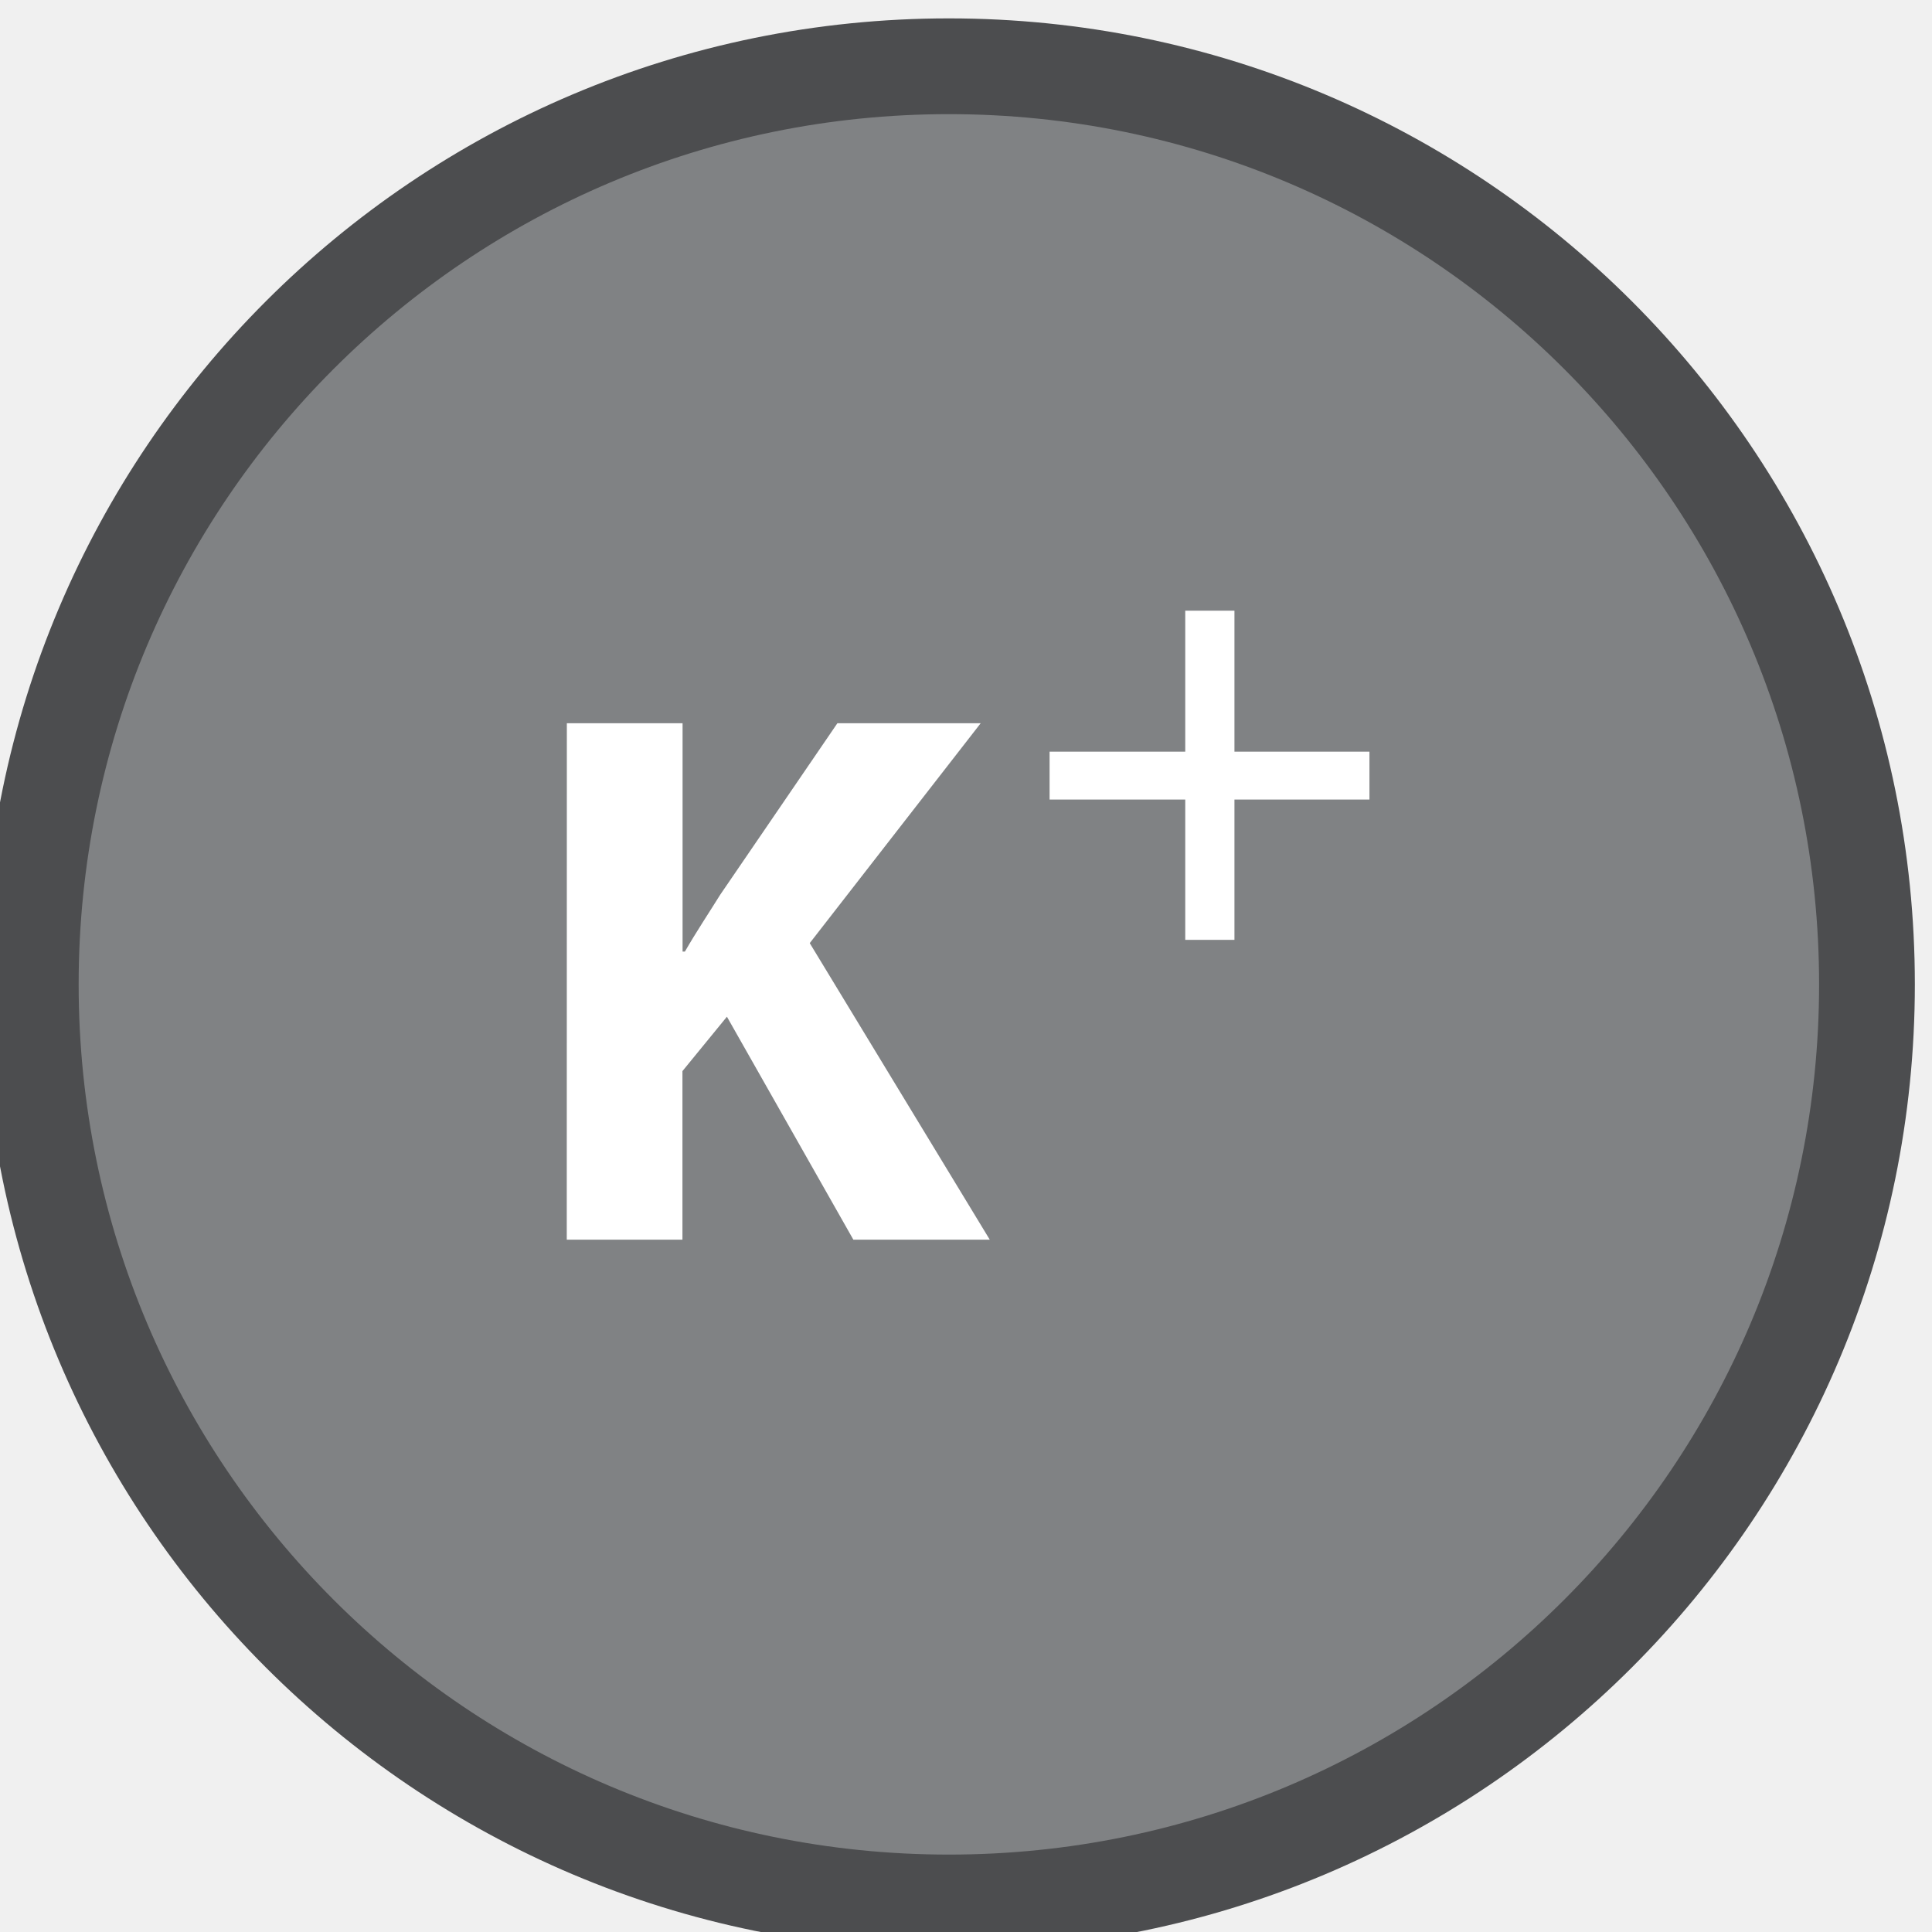
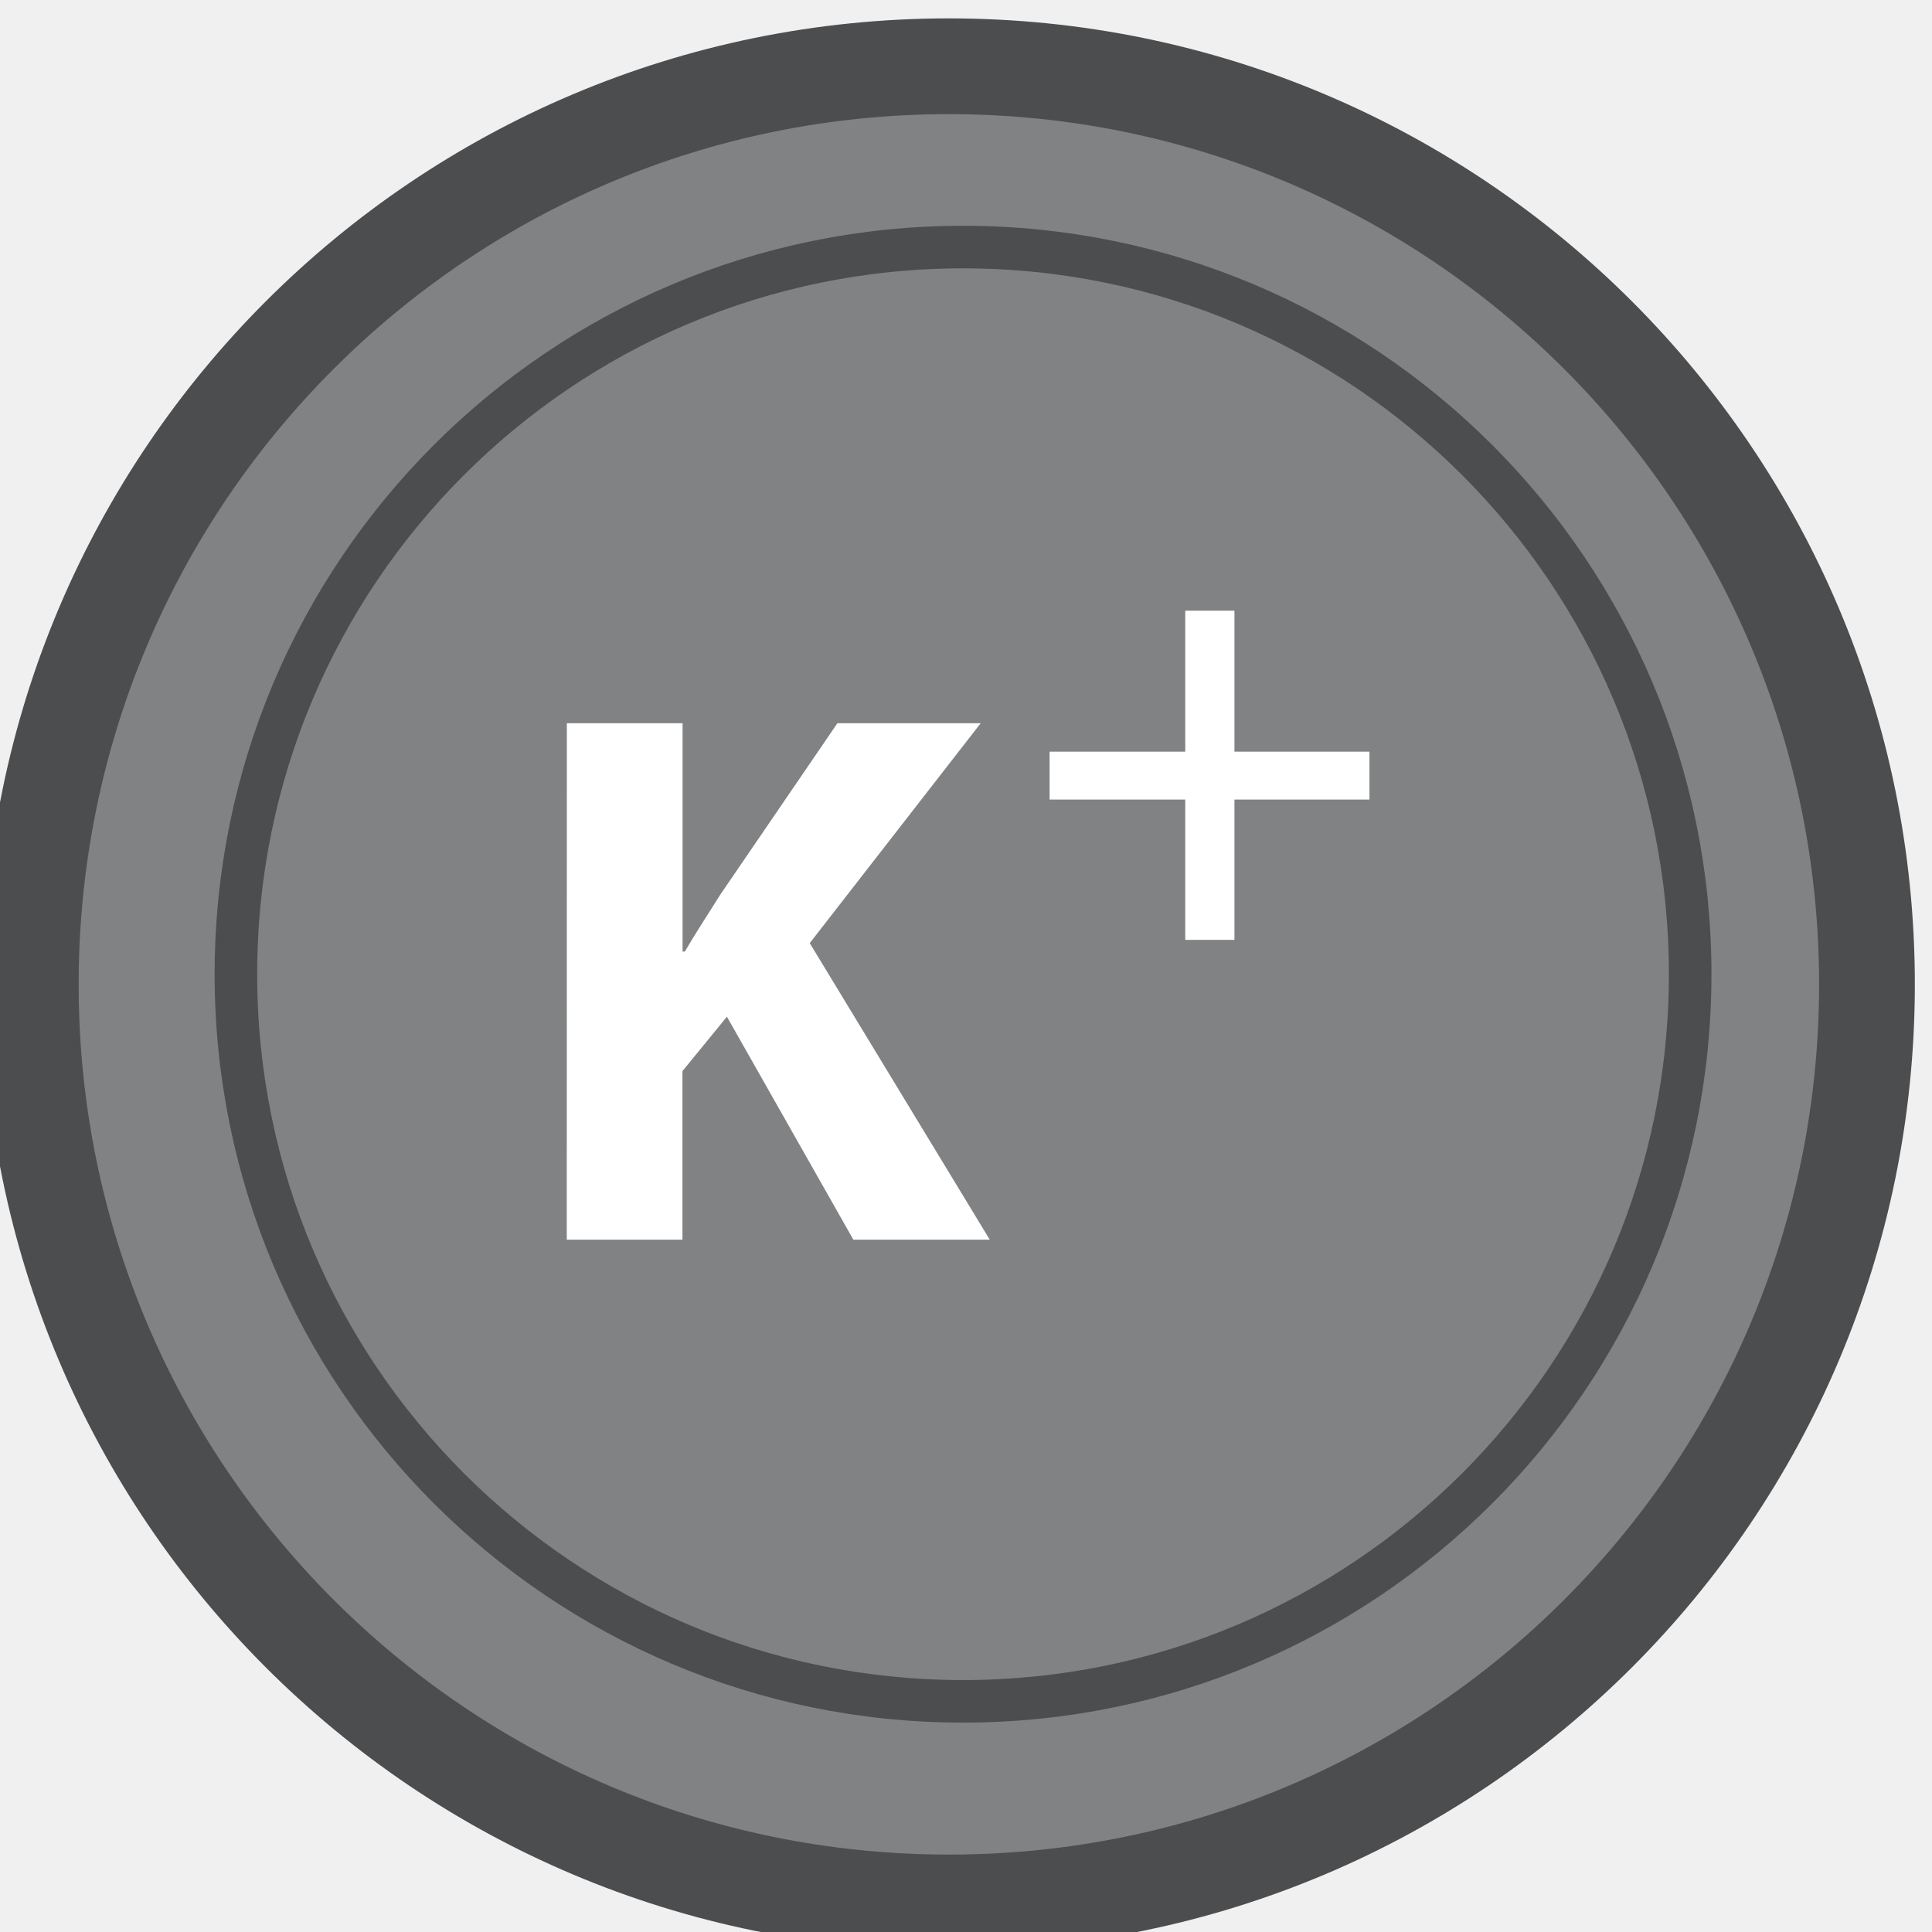
<svg xmlns="http://www.w3.org/2000/svg" version="1.1" id="Layer_1" x="0px" y="0px" width="45.395px" height="45.395px" viewBox="0 0 45.395 45.395" enable-background="new 0 0 45.395 45.395" xml:space="preserve">
  <circle fill="#808284" cx="22.297" cy="23.037" r="22.5" />
  <circle fill="none" stroke="#4C4D4F" stroke-width="2.25" cx="22.295" cy="23.129" r="21.572" />
  <g>
    <path fill="#FFFFFF" d="M13.319,16.993h2.719v5.365h0.055c0.27-0.468,0.558-0.899,0.828-1.333l2.755-4.032h3.367l-4.017,5.167   l4.23,6.968h-3.205l-2.971-5.239l-1.045,1.278v3.961h-2.718L13.319,16.993L13.319,16.993z" />
  </g>
  <circle fill="none" cx="22.628" cy="22.89" r="17.085" />
  <text transform="matrix(1 0 0 1 23.8645 23.8645)" fill="#FFFFFF" font-family="'MyriadPro-Bold'" font-size="16">+</text>
+   <circle fill="none" stroke="#4C4D4F" cx="22.628" cy="22.89" r="17.085" />
</svg>
